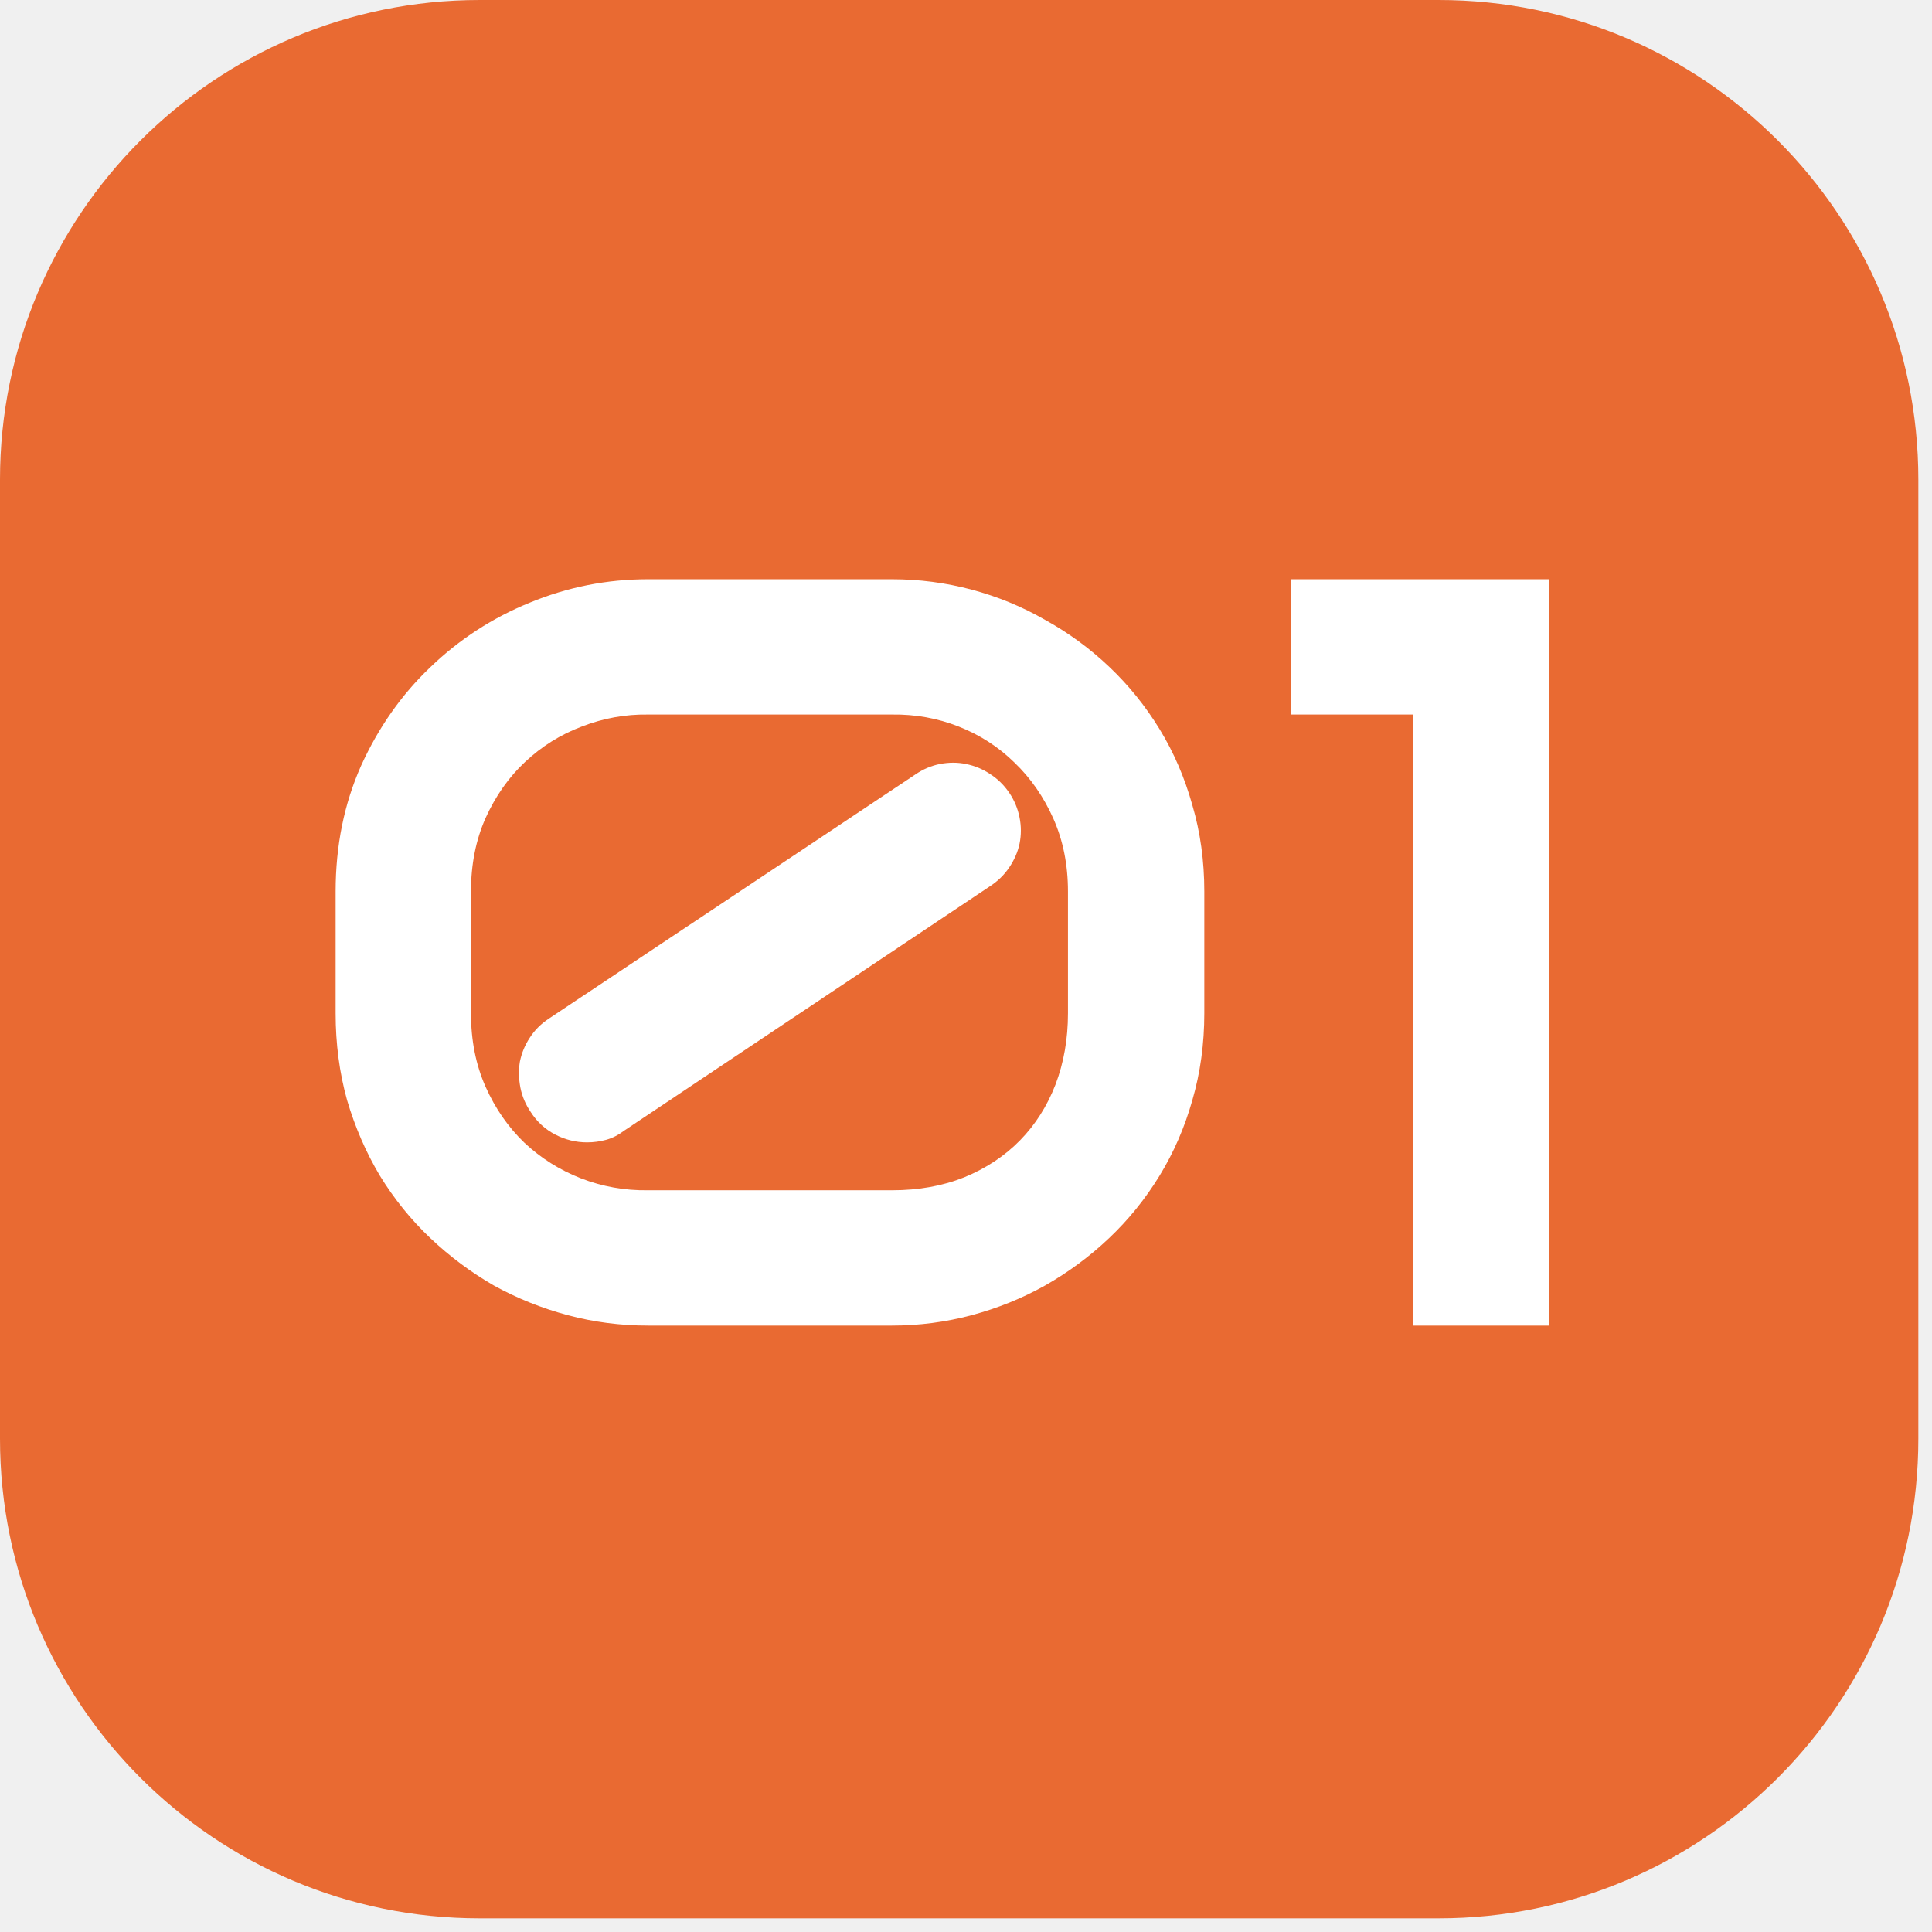
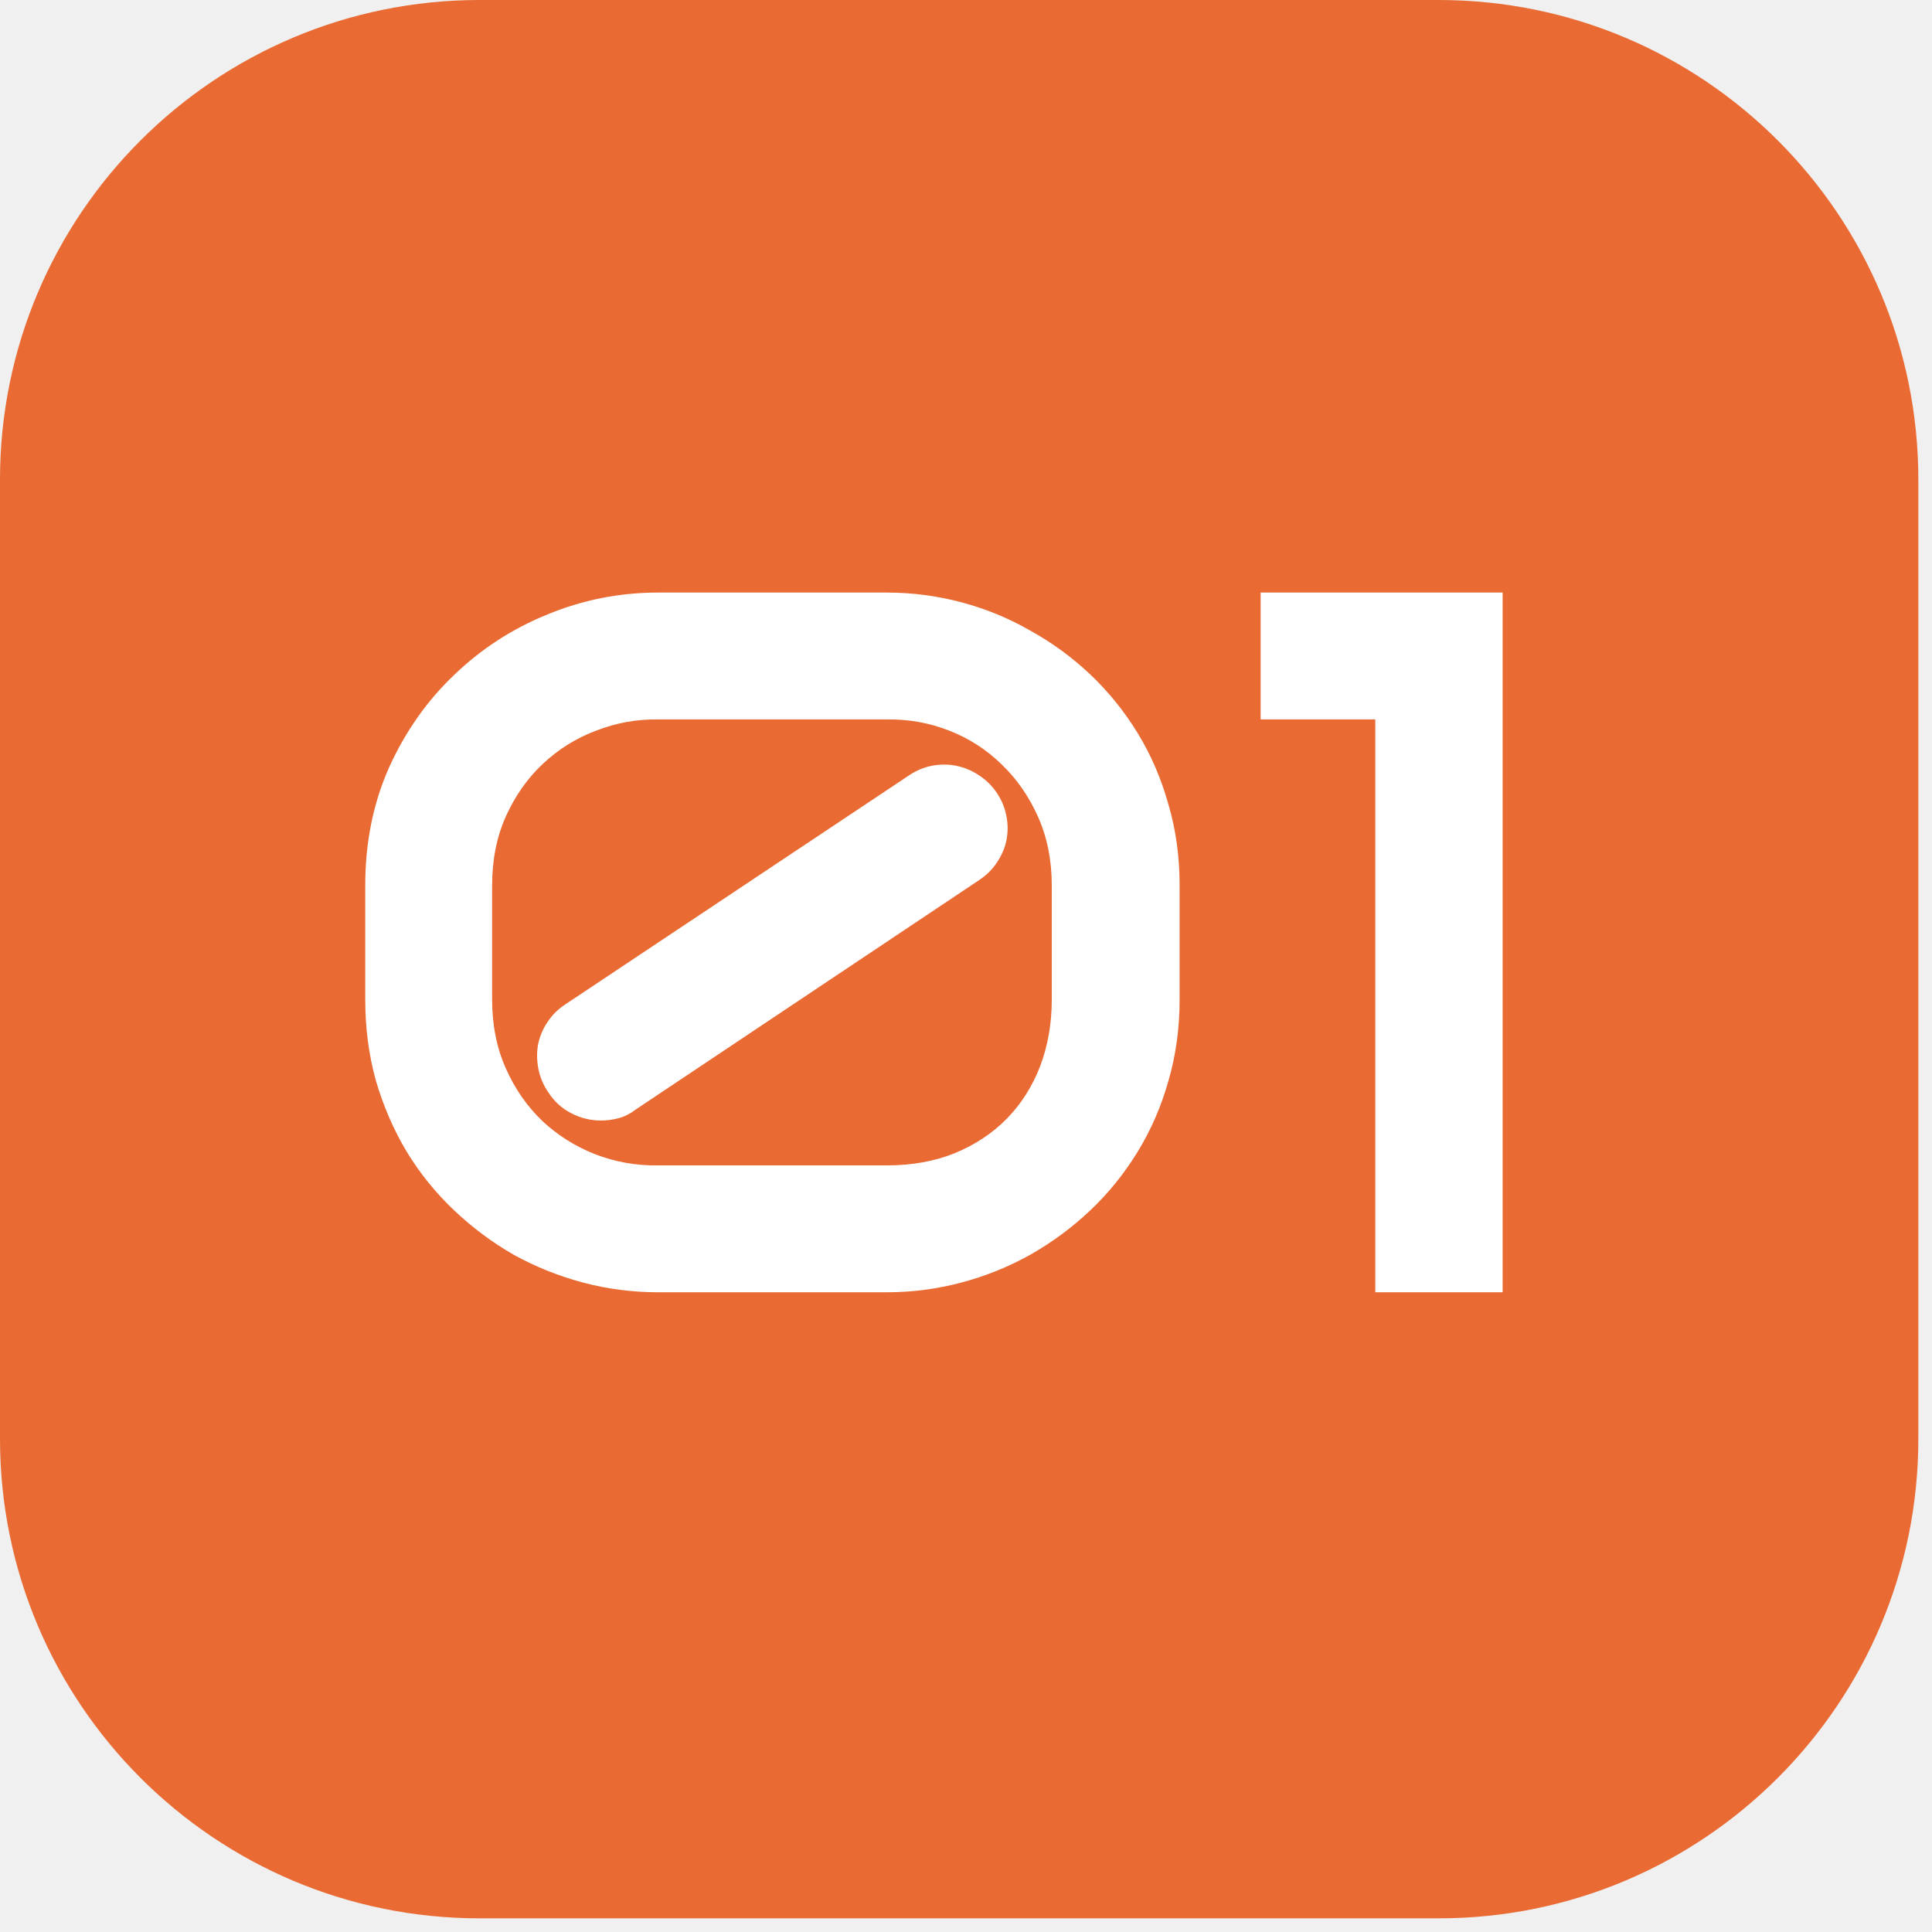
<svg xmlns="http://www.w3.org/2000/svg" width="58" height="58" viewBox="0 0 58 58" fill="none">
  <rect width="57.59" height="57.59" rx="14.4" fill="#E96A32" />
  <g clip-path="url(#clip0_23_388)">
-     <path d="M36.154 30.42C36.154 31.337 36.035 32.206 35.795 33.029C35.566 33.842 35.238 34.597 34.811 35.295C34.384 35.993 33.878 36.618 33.295 37.17C32.712 37.722 32.071 38.196 31.373 38.592C30.686 38.977 29.951 39.274 29.17 39.483C28.389 39.691 27.592 39.795 26.779 39.795H19.451C18.628 39.795 17.826 39.691 17.045 39.483C16.264 39.274 15.524 38.977 14.826 38.592C14.139 38.196 13.503 37.722 12.92 37.17C12.337 36.618 11.832 35.993 11.404 35.295C10.988 34.597 10.66 33.842 10.42 33.029C10.191 32.206 10.076 31.337 10.076 30.42V26.764C10.076 25.389 10.332 24.128 10.842 22.983C11.363 21.837 12.055 20.852 12.92 20.029C13.785 19.196 14.779 18.55 15.904 18.092C17.04 17.623 18.222 17.389 19.451 17.389H26.779C27.592 17.389 28.389 17.493 29.17 17.701C29.951 17.91 30.686 18.212 31.373 18.608C32.071 18.993 32.712 19.462 33.295 20.014C33.878 20.566 34.384 21.191 34.811 21.889C35.238 22.587 35.566 23.347 35.795 24.17C36.035 24.983 36.154 25.847 36.154 26.764V30.42ZM32.061 26.764C32.061 25.962 31.915 25.233 31.623 24.576C31.331 23.92 30.941 23.358 30.451 22.889C29.972 22.42 29.415 22.061 28.779 21.811C28.144 21.561 27.477 21.441 26.779 21.451H19.451C18.774 21.441 18.113 21.561 17.467 21.811C16.831 22.05 16.264 22.404 15.764 22.873C15.274 23.331 14.878 23.894 14.576 24.561C14.285 25.217 14.139 25.951 14.139 26.764V30.42C14.139 31.233 14.285 31.967 14.576 32.623C14.868 33.279 15.259 33.842 15.748 34.311C16.238 34.769 16.8 35.123 17.436 35.373C18.081 35.623 18.753 35.743 19.451 35.733H26.779C27.581 35.733 28.305 35.602 28.951 35.342C29.608 35.071 30.165 34.701 30.623 34.233C31.081 33.764 31.436 33.206 31.686 32.561C31.936 31.904 32.061 31.191 32.061 30.42V26.764ZM30.295 23.795C30.451 24.024 30.555 24.274 30.608 24.545C30.66 24.805 30.66 25.066 30.608 25.326C30.555 25.576 30.451 25.816 30.295 26.045C30.149 26.264 29.956 26.451 29.717 26.608L18.748 33.936C18.571 34.071 18.389 34.165 18.201 34.217C18.014 34.269 17.821 34.295 17.623 34.295C17.29 34.295 16.972 34.217 16.67 34.061C16.368 33.904 16.123 33.681 15.936 33.389C15.779 33.16 15.675 32.915 15.623 32.654C15.571 32.384 15.566 32.123 15.607 31.873C15.66 31.613 15.759 31.373 15.904 31.154C16.05 30.925 16.243 30.733 16.483 30.576L27.483 23.248C27.712 23.092 27.956 22.988 28.217 22.936C28.488 22.884 28.748 22.884 28.998 22.936C29.259 22.988 29.498 23.087 29.717 23.233C29.946 23.378 30.139 23.566 30.295 23.795ZM46.498 39.795H42.42V21.451H38.748V17.389H46.498V39.795Z" fill="white" />
+     <path d="M35.413 30.006C35.413 30.865 35.301 31.681 35.076 32.452C34.861 33.214 34.554 33.922 34.153 34.576C33.753 35.231 33.279 35.816 32.733 36.334C32.186 36.852 31.585 37.296 30.931 37.667C30.286 38.028 29.598 38.307 28.865 38.502C28.133 38.697 27.386 38.795 26.624 38.795H19.754C18.983 38.795 18.231 38.697 17.498 38.502C16.766 38.307 16.072 38.028 15.418 37.667C14.774 37.296 14.178 36.852 13.631 36.334C13.084 35.816 12.61 35.231 12.21 34.576C11.819 33.922 11.512 33.214 11.287 32.452C11.072 31.681 10.965 30.865 10.965 30.006V26.578C10.965 25.289 11.204 24.108 11.683 23.033C12.171 21.959 12.82 21.036 13.631 20.265C14.441 19.483 15.374 18.878 16.429 18.448C17.493 18.009 18.602 17.789 19.754 17.789H26.624C27.386 17.789 28.133 17.887 28.865 18.082C29.598 18.277 30.286 18.561 30.931 18.932C31.585 19.293 32.186 19.733 32.733 20.25C33.279 20.768 33.753 21.354 34.153 22.008C34.554 22.662 34.861 23.375 35.076 24.147C35.301 24.908 35.413 25.719 35.413 26.578V30.006ZM31.575 26.578C31.575 25.826 31.439 25.143 31.165 24.527C30.892 23.912 30.526 23.385 30.067 22.945C29.617 22.506 29.095 22.169 28.499 21.935C27.903 21.7 27.278 21.588 26.624 21.598H19.754C19.119 21.588 18.499 21.7 17.894 21.935C17.298 22.159 16.766 22.491 16.297 22.931C15.838 23.36 15.467 23.888 15.184 24.513C14.91 25.128 14.774 25.817 14.774 26.578V30.006C14.774 30.768 14.91 31.456 15.184 32.071C15.457 32.687 15.823 33.214 16.282 33.653C16.741 34.083 17.269 34.415 17.864 34.65C18.47 34.884 19.1 34.996 19.754 34.986H26.624C27.376 34.986 28.055 34.864 28.66 34.62C29.276 34.366 29.798 34.02 30.228 33.58C30.657 33.141 30.989 32.618 31.224 32.013C31.458 31.398 31.575 30.729 31.575 30.006V26.578ZM29.92 23.795C30.067 24.01 30.164 24.244 30.213 24.498C30.262 24.742 30.262 24.986 30.213 25.231C30.164 25.465 30.067 25.69 29.92 25.904C29.783 26.11 29.603 26.285 29.378 26.432L19.095 33.302C18.929 33.429 18.758 33.517 18.582 33.566C18.406 33.614 18.226 33.639 18.04 33.639C17.728 33.639 17.43 33.566 17.147 33.419C16.863 33.273 16.634 33.063 16.458 32.789C16.312 32.574 16.214 32.345 16.165 32.101C16.116 31.847 16.111 31.603 16.151 31.368C16.199 31.124 16.292 30.899 16.429 30.695C16.566 30.48 16.746 30.299 16.971 30.152L27.283 23.282C27.498 23.136 27.728 23.038 27.972 22.989C28.226 22.941 28.47 22.941 28.704 22.989C28.948 23.038 29.173 23.131 29.378 23.268C29.593 23.404 29.773 23.58 29.92 23.795ZM45.11 38.795H41.287V21.598H37.845V17.789H45.11V38.795Z" fill="white" />
  </g>
  <defs>
    <clipPath id="clip0_23_388">
      <rect width="57.59" height="57.59" fill="white" />
    </clipPath>
  </defs>
</svg>
